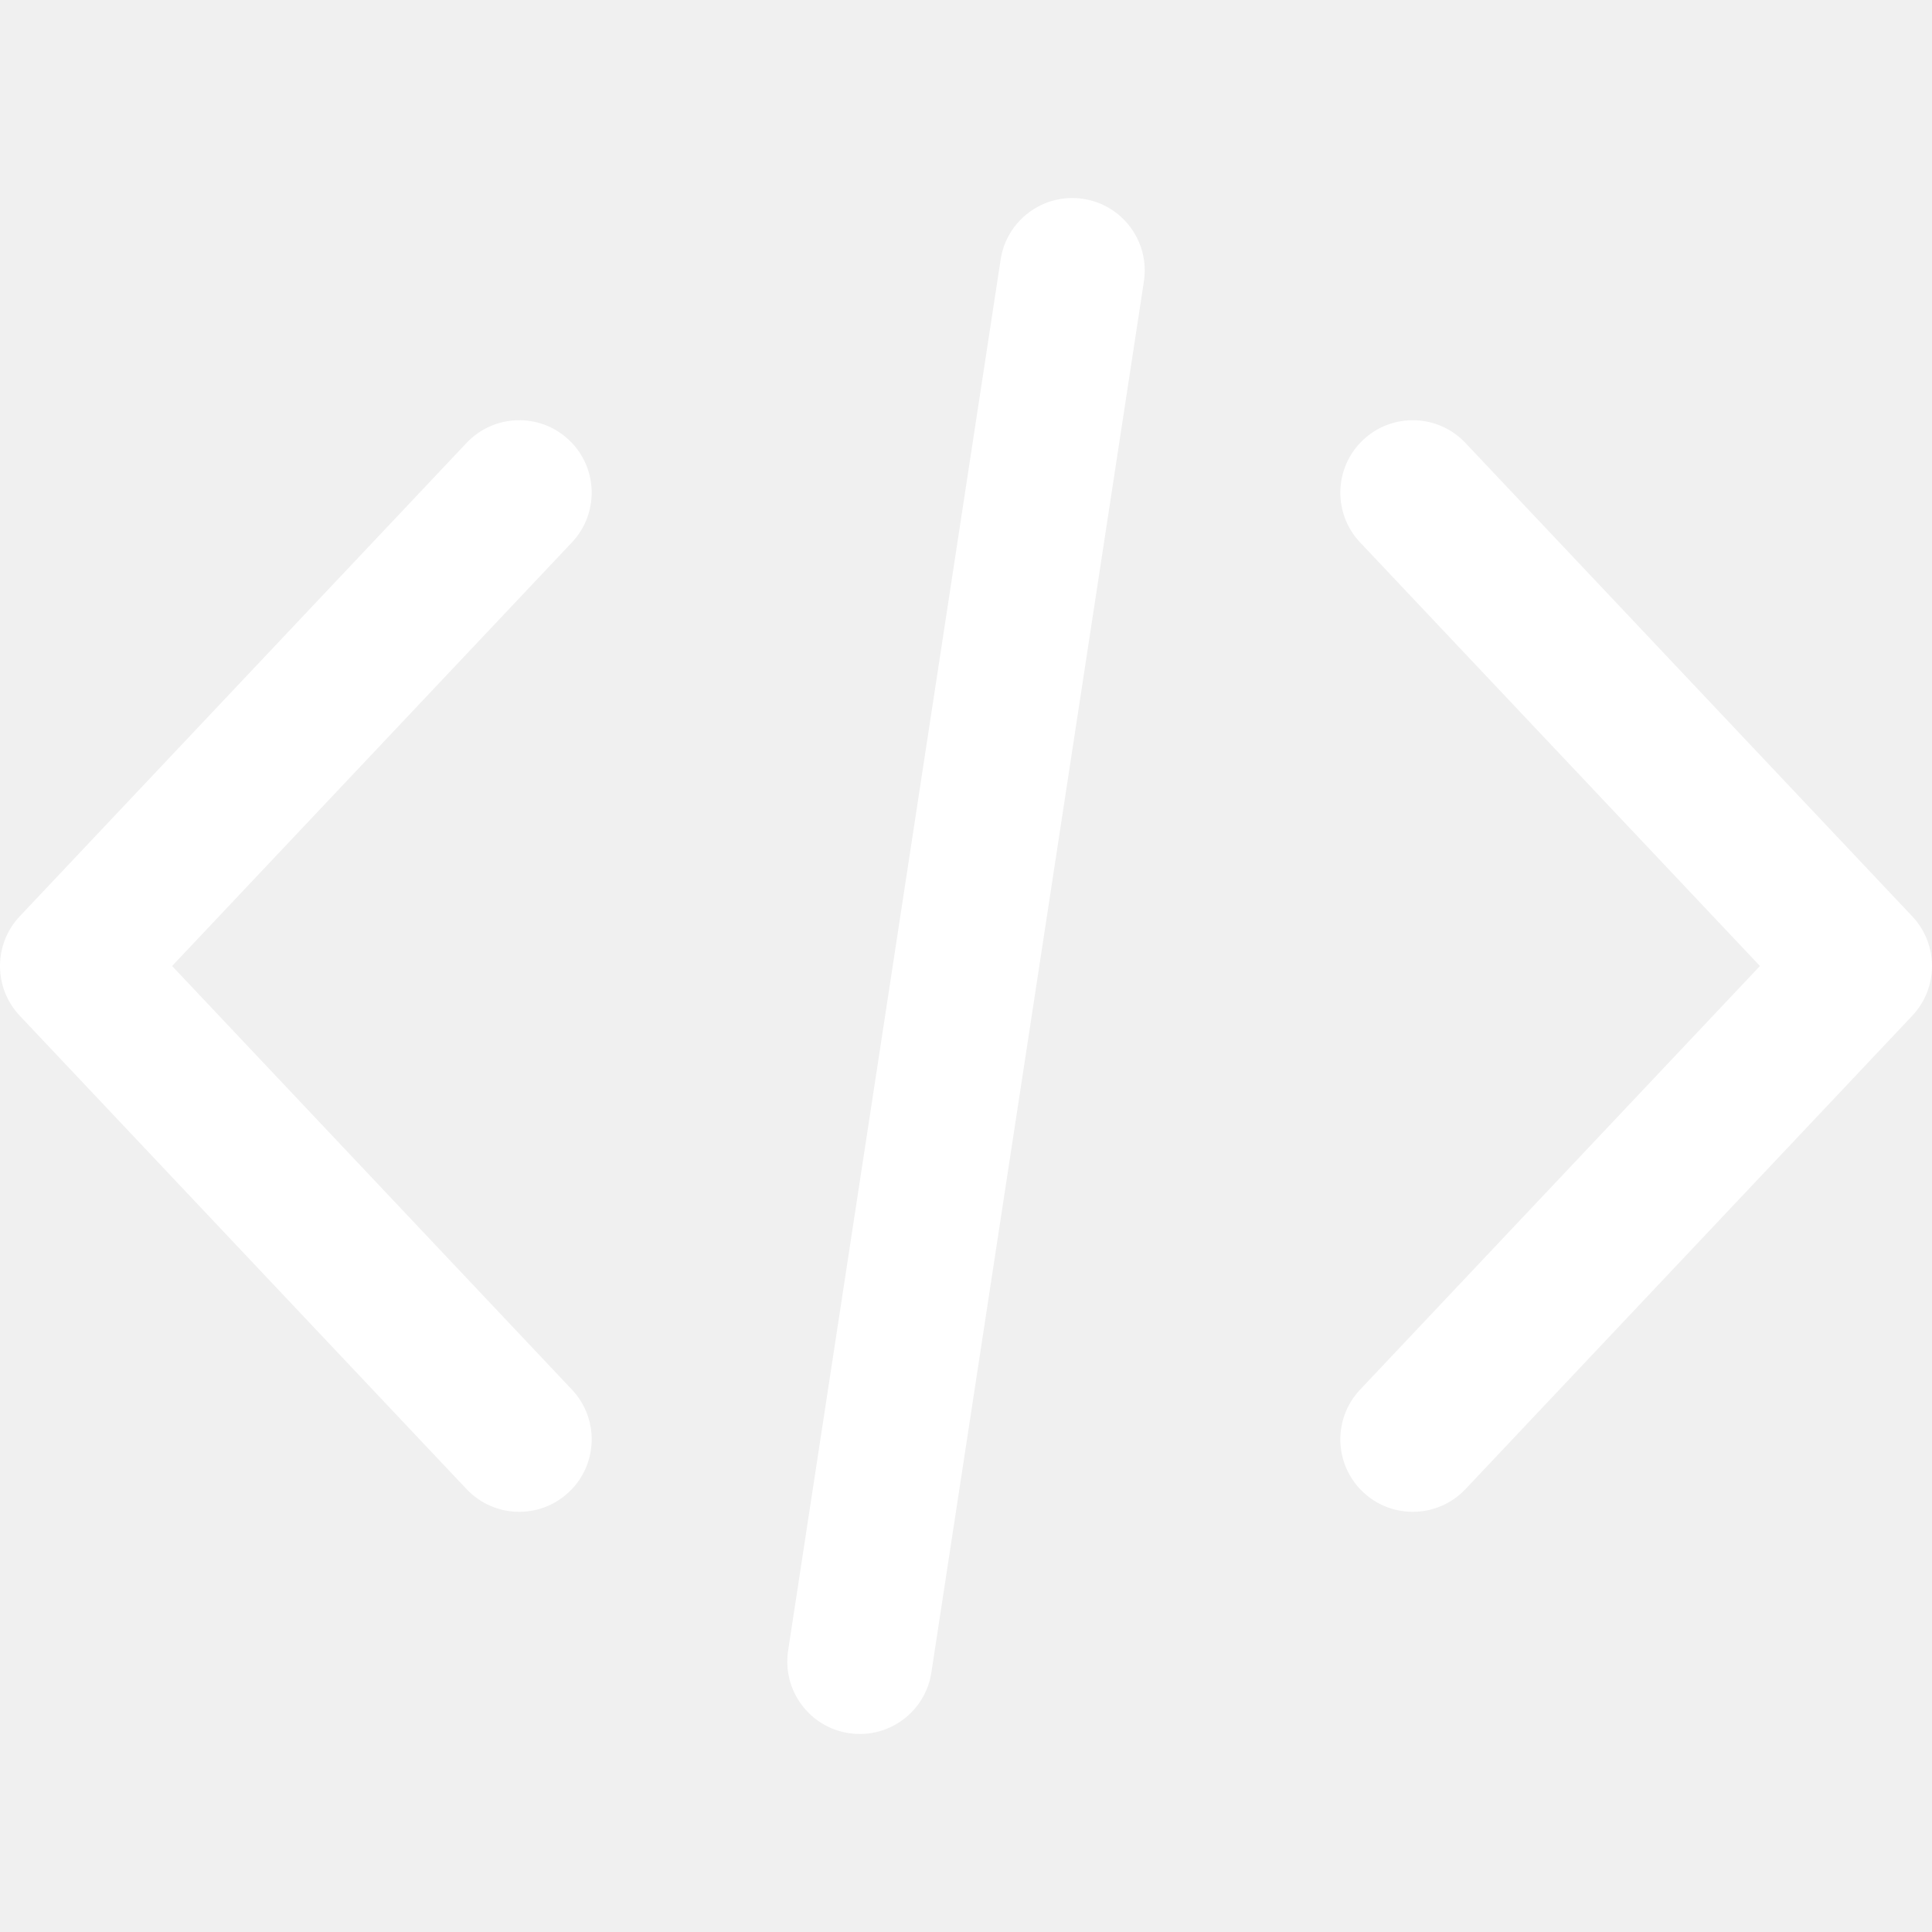
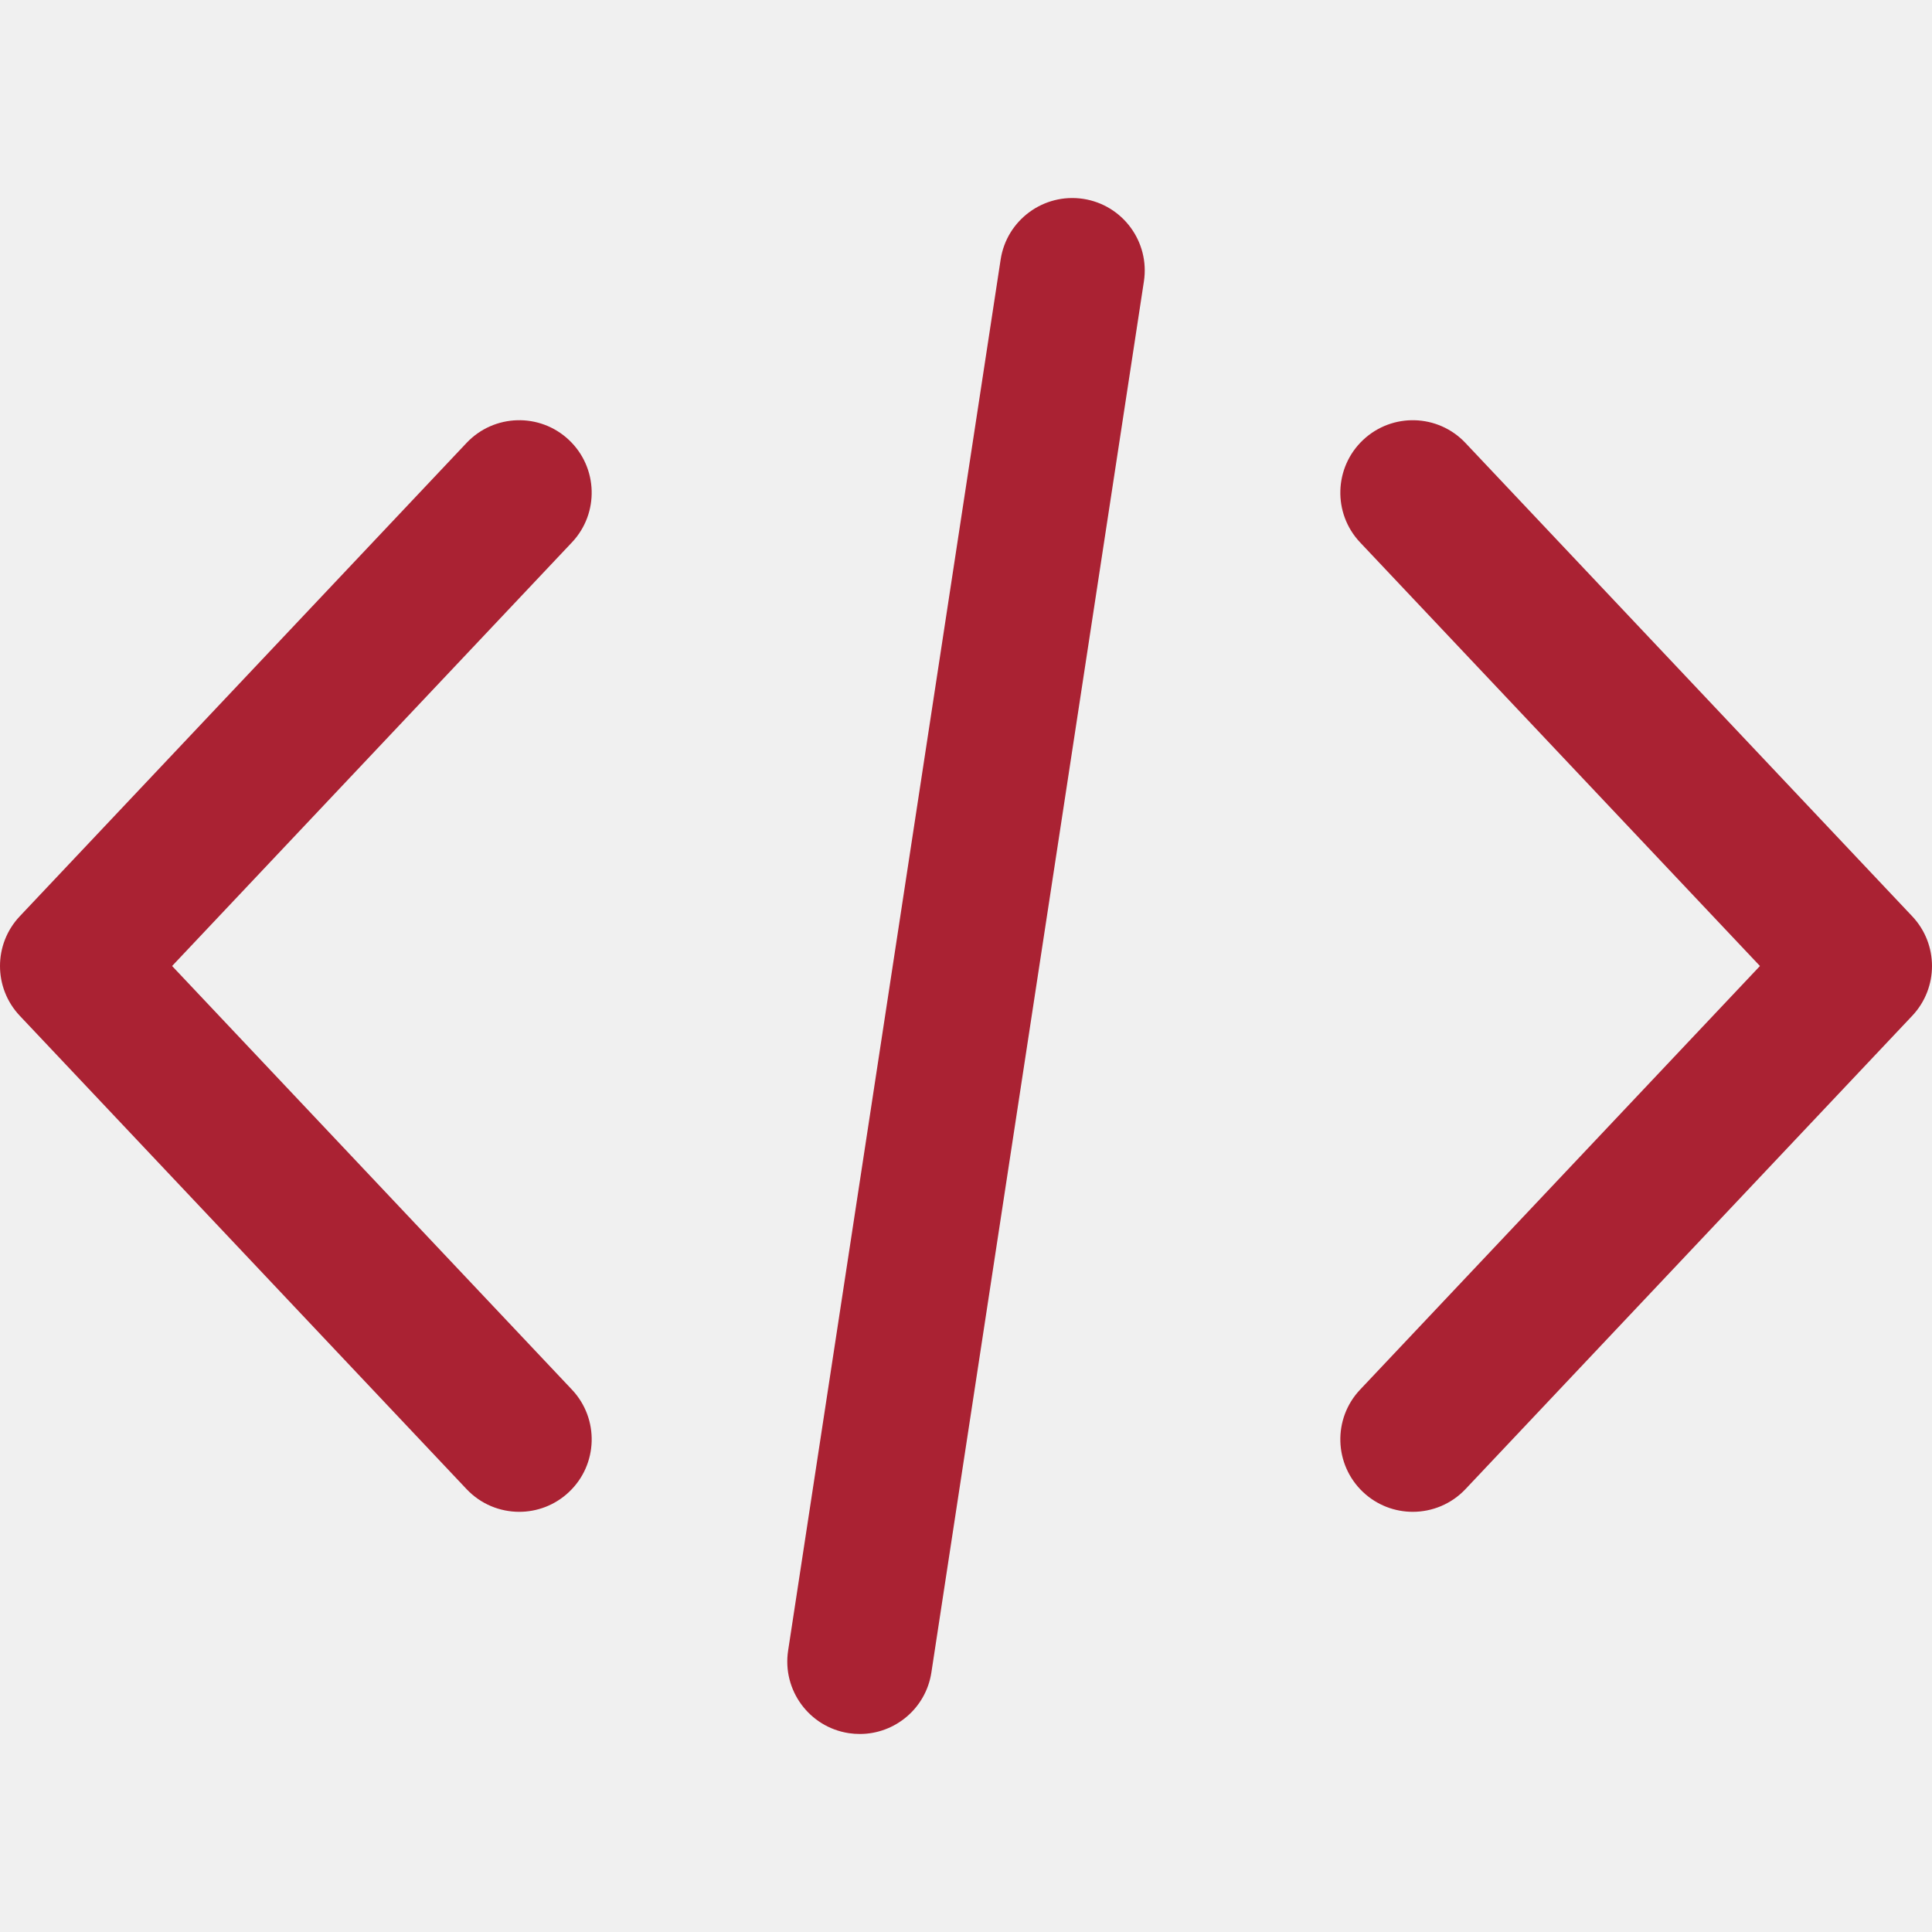
<svg xmlns="http://www.w3.org/2000/svg" version="1.1" id="Capa_1" x="0px" y="0px" viewBox="0 0 511.997 511.997" style="enable-background:new 0 0 511.997 511.997;" xml:space="preserve">
  <style type="text/css">
		path {
- 			fill: #ffffff;
+ 			fill: #aa2233;
		}
	</style>
  <g>
    <g>
      <path d="M506.76,242.828l-118.4-125.44c-7.277-7.718-19.424-8.07-27.142-0.787c-7.706,7.277-8.064,19.43-0.781,27.142    l105.965,112.256L360.437,368.268c-7.283,7.712-6.925,19.859,0.781,27.142c3.712,3.501,8.454,5.235,13.178,5.235    c5.101,0,10.195-2.022,13.965-6.01l118.4-125.446C513.742,261.785,513.742,250.226,506.76,242.828z" />
    </g>
  </g>
  <g>
    <g>
      <path d="M151.566,368.262L45.608,255.999l105.958-112.262c7.277-7.712,6.925-19.866-0.787-27.142    c-7.706-7.277-19.866-6.925-27.142,0.787l-118.4,125.44c-6.982,7.398-6.982,18.963,0,26.362L123.643,394.63    c3.776,4,8.864,6.016,13.965,6.016c4.723,0,9.466-1.741,13.171-5.242C158.498,388.127,158.843,375.974,151.566,368.262z" />
    </g>
  </g>
  <g>
    <g>
      <path d="M287.061,52.697c-10.477-1.587-20.282,5.606-21.882,16.083l-56.32,368.64c-1.6,10.483,5.6,20.282,16.083,21.882    c0.986,0.147,1.958,0.218,2.925,0.218c9.325,0,17.504-6.803,18.957-16.301l56.32-368.64    C304.744,64.095,297.544,54.297,287.061,52.697z" />
    </g>
  </g>
  <g>
</g>
  <g>
</g>
  <g>
</g>
  <g>
</g>
  <g>
</g>
  <g>
</g>
  <g>
</g>
  <g>
</g>
  <g>
</g>
  <g>
</g>
  <g>
</g>
  <g>
</g>
  <g>
</g>
  <g>
</g>
  <g>
</g>
</svg>
